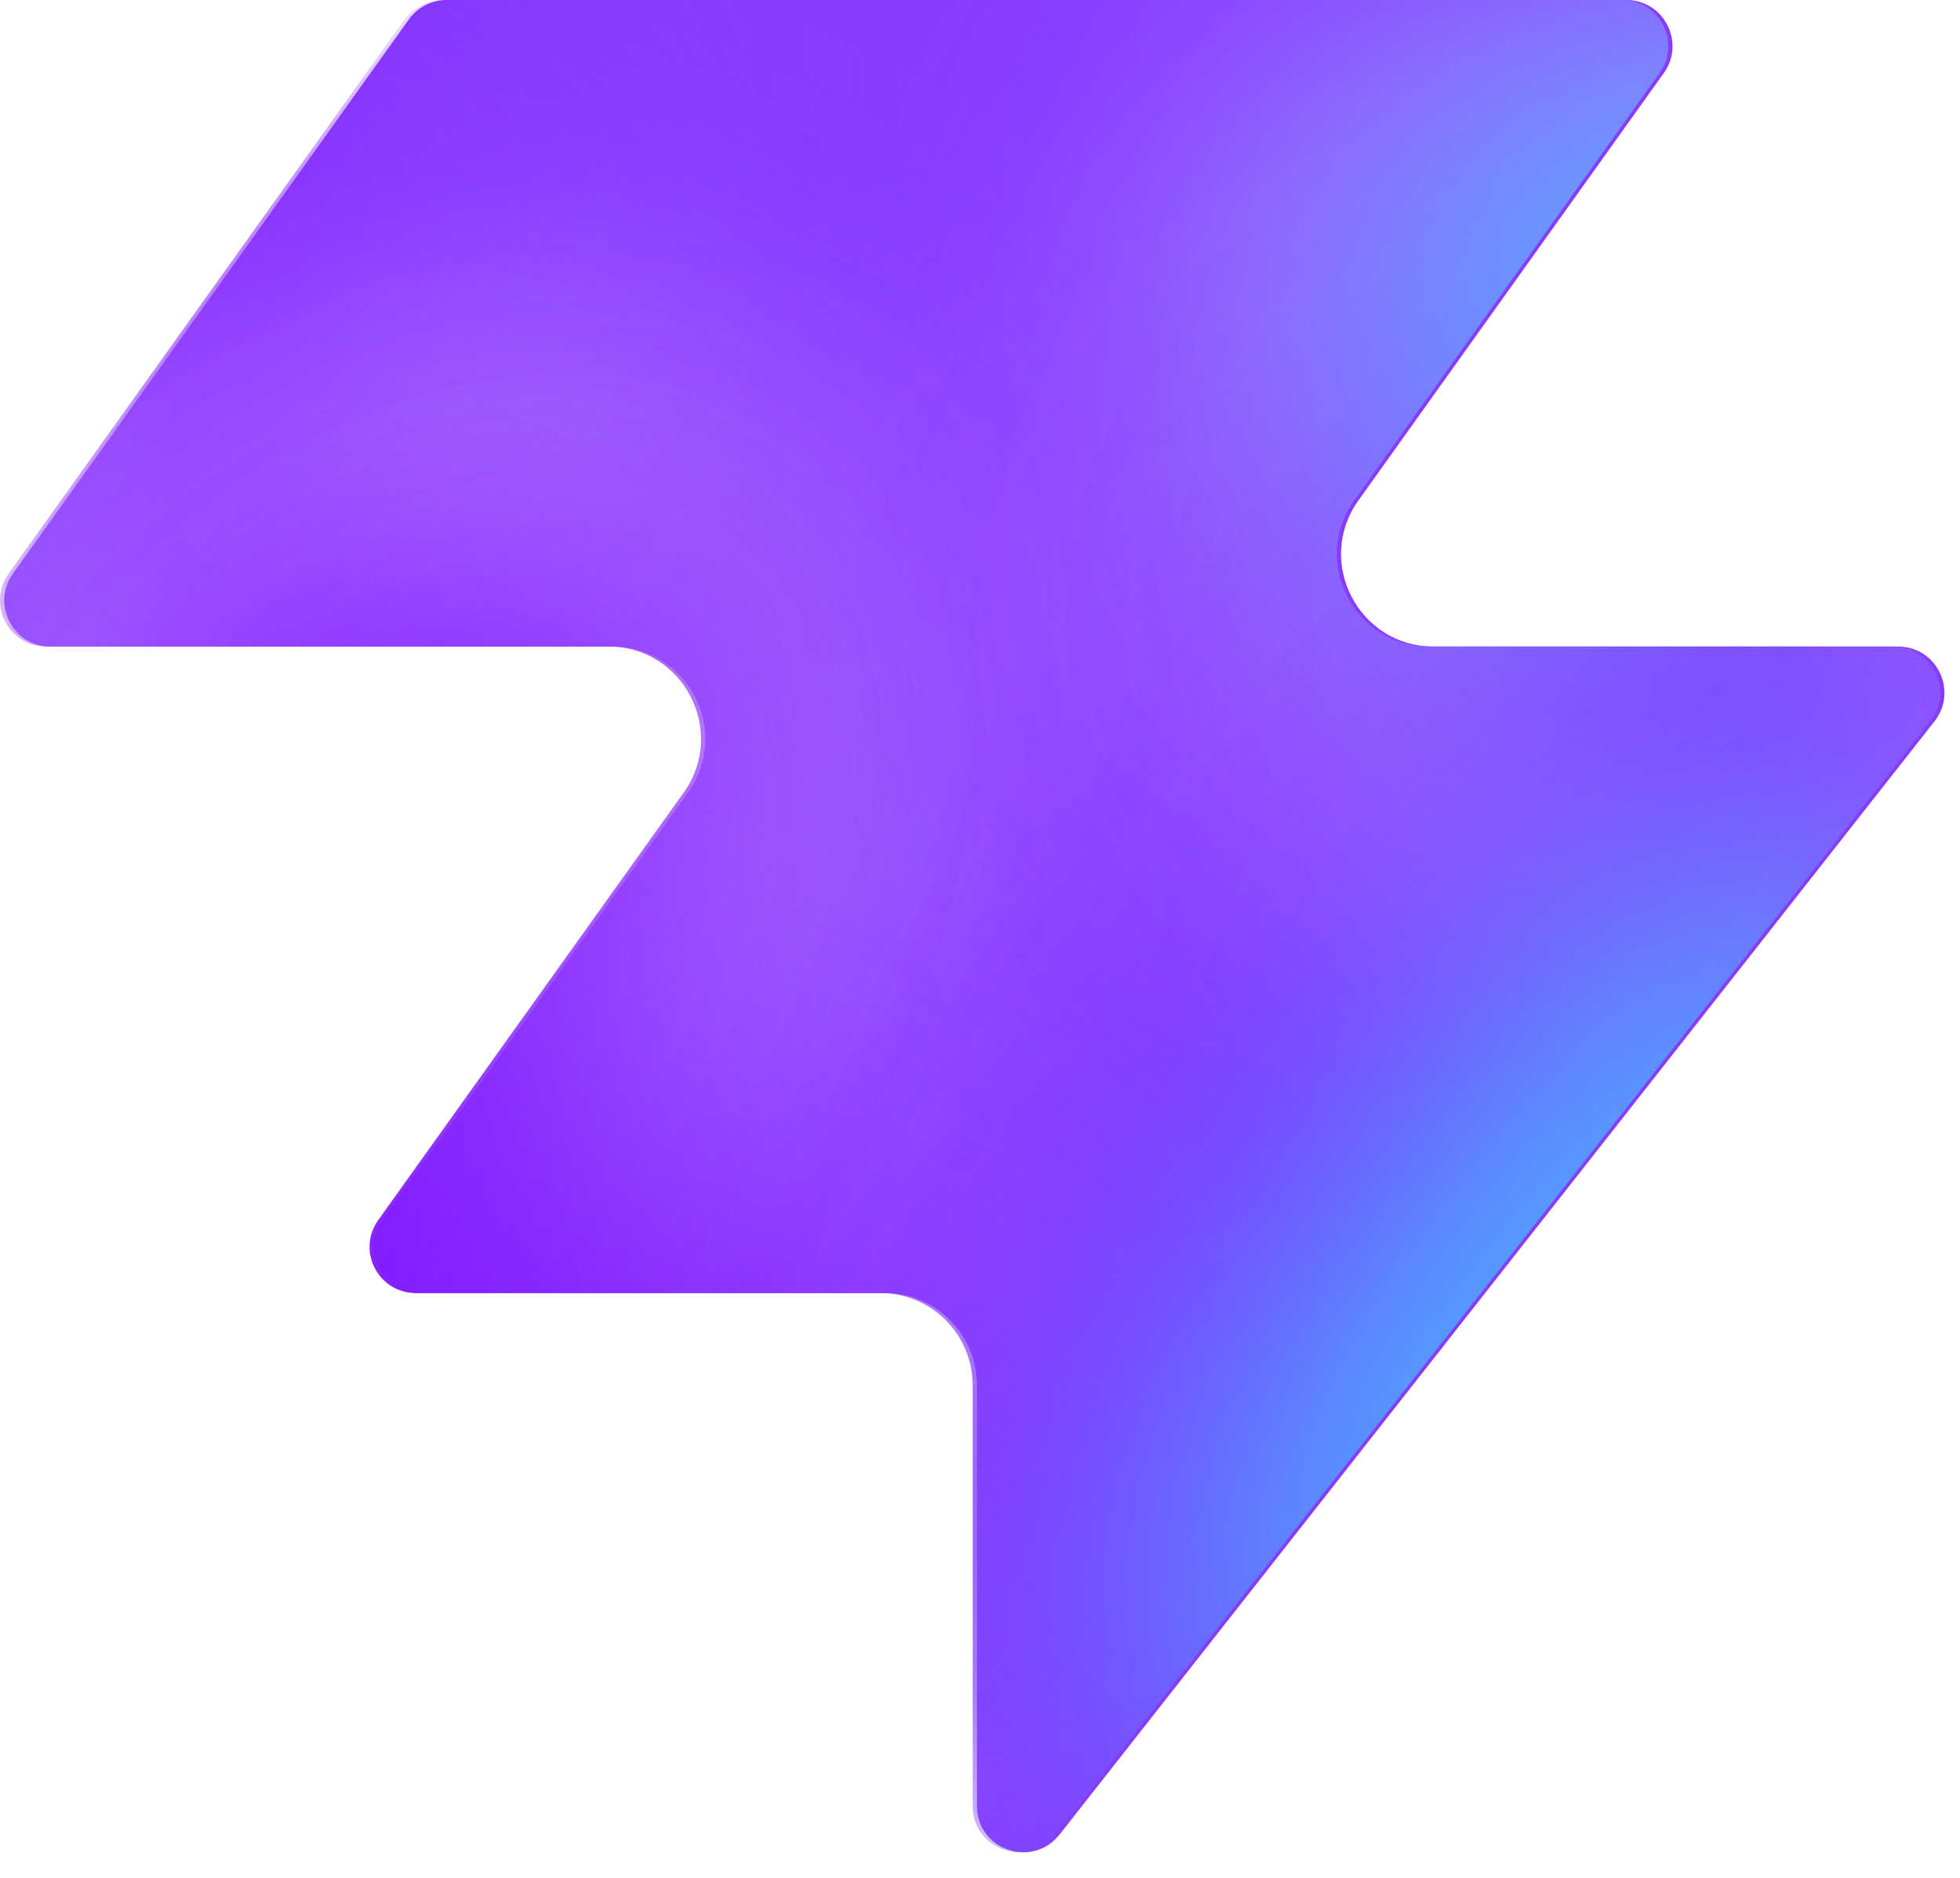
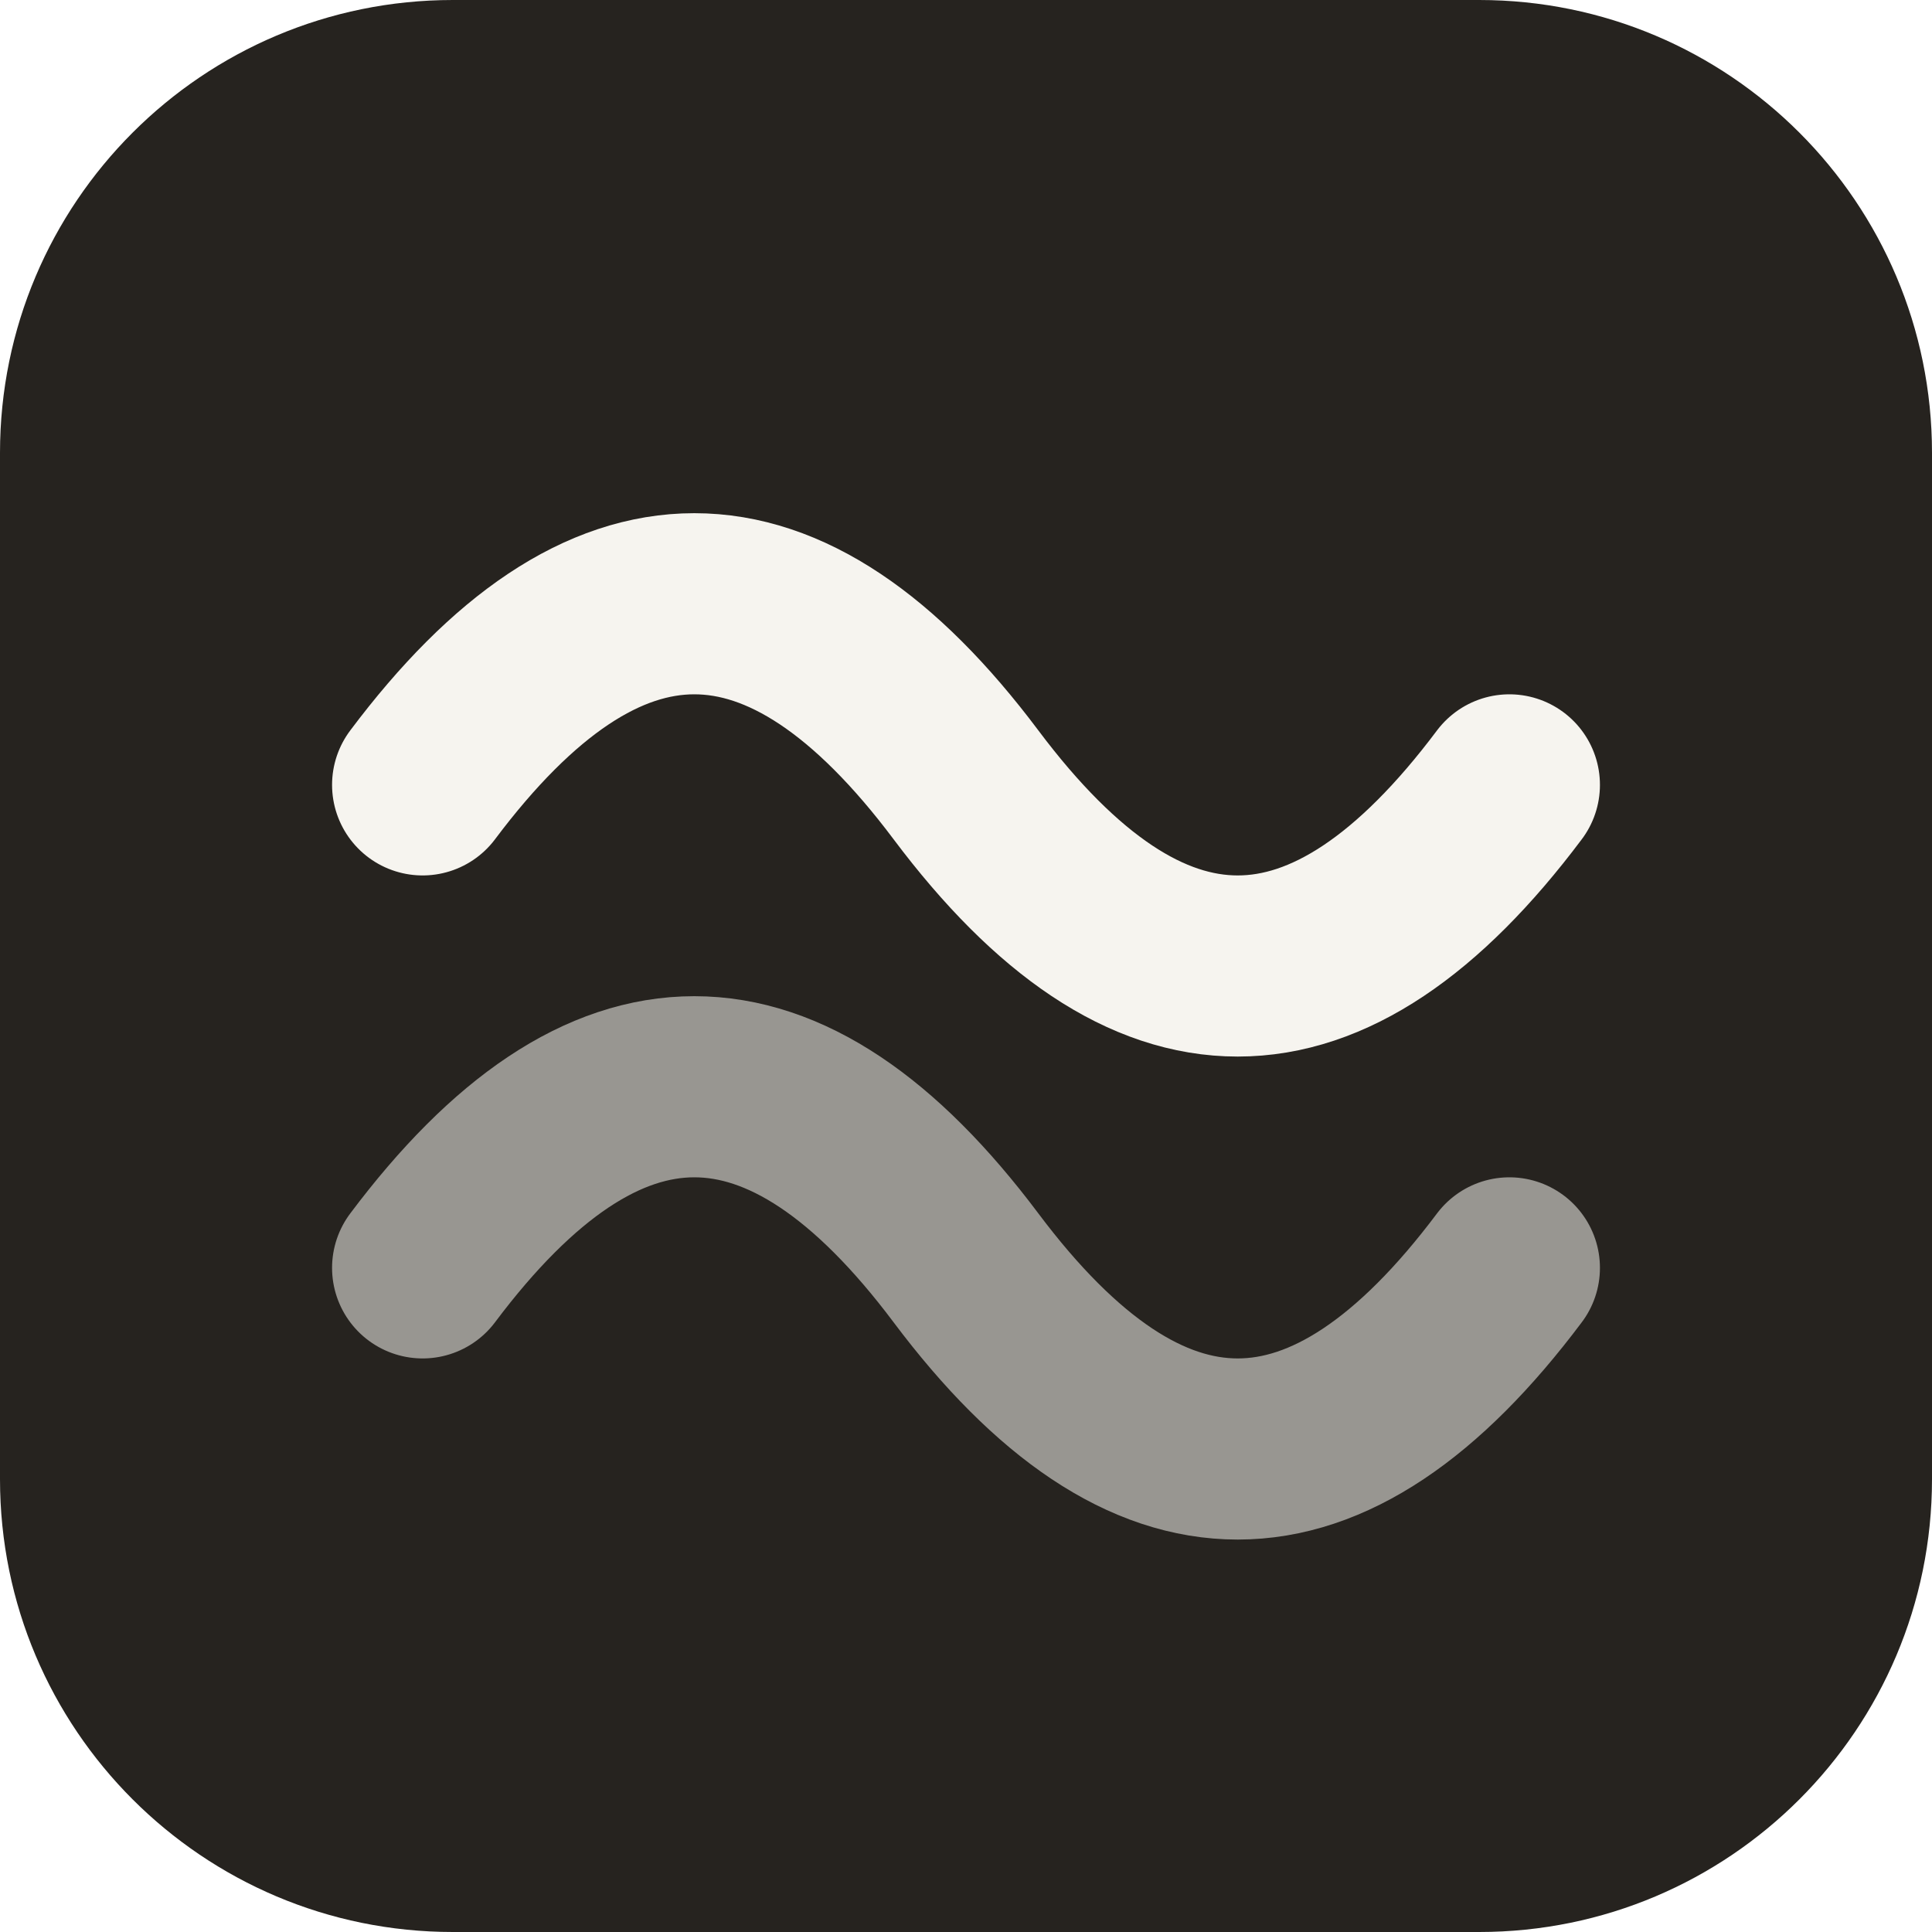
- <svg xmlns="http://www.w3.org/2000/svg" width="48" height="46" fill="none" viewBox="0 0 48 46">
-   <path fill="#863bff" d="M25.946 44.938c-.664.845-2.021.375-2.021-.698V33.937a2.26 2.26 0 0 0-2.262-2.262H10.287c-.92 0-1.456-1.04-.92-1.788l7.48-10.471c1.07-1.497 0-3.578-1.842-3.578H1.237c-.92 0-1.456-1.04-.92-1.788L10.013.474c.214-.297.556-.474.92-.474h28.894c.92 0 1.456 1.04.92 1.788l-7.48 10.471c-1.07 1.498 0 3.579 1.842 3.579h11.377c.943 0 1.473 1.088.89 1.83L25.947 44.94z" style="fill:#863bff;fill:color(display-p3 .525 .23 1);fill-opacity:1" />
-   <mask id="a" width="48" height="46" x="0" y="0" maskUnits="userSpaceOnUse" style="mask-type:alpha">
-     <path fill="#000" d="M25.842 44.938c-.664.844-2.021.375-2.021-.698V33.937a2.26 2.26 0 0 0-2.262-2.262H10.183c-.92 0-1.456-1.04-.92-1.788l7.48-10.471c1.07-1.498 0-3.579-1.842-3.579H1.133c-.92 0-1.456-1.04-.92-1.787L9.91.473c.214-.297.556-.474.92-.474h28.894c.92 0 1.456 1.04.92 1.788l-7.48 10.471c-1.07 1.498 0 3.578 1.842 3.578h11.377c.943 0 1.473 1.088.89 1.832L25.843 44.94z" style="fill:#000;fill-opacity:1" />
-   </mask>
-   <g mask="url(#a)">
-     <g filter="url(#b)">
-       <ellipse cx="5.508" cy="14.704" fill="#ede6ff" rx="5.508" ry="14.704" style="fill:#ede6ff;fill:color(display-p3 .927 .903 1);fill-opacity:1" transform="matrix(.00324 1 1 -.00324 -4.47 31.516)" />
-     </g>
-     <g filter="url(#c)">
-       <ellipse cx="10.399" cy="29.851" fill="#ede6ff" rx="10.399" ry="29.851" style="fill:#ede6ff;fill:color(display-p3 .927 .903 1);fill-opacity:1" transform="matrix(.00324 1 1 -.00324 -39.328 7.883)" />
-     </g>
-     <g filter="url(#d)">
-       <ellipse cx="5.508" cy="30.487" fill="#7e14ff" rx="5.508" ry="30.487" style="fill:#7e14ff;fill:color(display-p3 .492 .077 1);fill-opacity:1" transform="rotate(89.814 -25.913 -14.639)scale(1 -1)" />
-     </g>
-     <g filter="url(#e)">
-       <ellipse cx="5.508" cy="30.599" fill="#7e14ff" rx="5.508" ry="30.599" style="fill:#7e14ff;fill:color(display-p3 .492 .077 1);fill-opacity:1" transform="rotate(89.814 -32.644 -3.334)scale(1 -1)" />
-     </g>
-     <g filter="url(#f)">
-       <ellipse cx="5.508" cy="30.599" fill="#7e14ff" rx="5.508" ry="30.599" style="fill:#7e14ff;fill:color(display-p3 .492 .077 1);fill-opacity:1" transform="matrix(.00324 1 1 -.00324 -34.34 30.47)" />
-     </g>
-     <g filter="url(#g)">
-       <ellipse cx="14.072" cy="22.078" fill="#ede6ff" rx="14.072" ry="22.078" style="fill:#ede6ff;fill:color(display-p3 .927 .903 1);fill-opacity:1" transform="rotate(93.35 24.506 48.493)scale(-1 1)" />
-     </g>
-     <g filter="url(#h)">
-       <ellipse cx="3.47" cy="21.501" fill="#7e14ff" rx="3.47" ry="21.501" style="fill:#7e14ff;fill:color(display-p3 .492 .077 1);fill-opacity:1" transform="rotate(89.009 28.708 47.59)scale(-1 1)" />
-     </g>
-     <g filter="url(#i)">
-       <ellipse cx="3.47" cy="21.501" fill="#7e14ff" rx="3.47" ry="21.501" style="fill:#7e14ff;fill:color(display-p3 .492 .077 1);fill-opacity:1" transform="rotate(89.009 28.708 47.59)scale(-1 1)" />
-     </g>
-     <g filter="url(#j)">
-       <ellipse cx=".387" cy="8.972" fill="#7e14ff" rx="4.407" ry="29.108" style="fill:#7e14ff;fill:color(display-p3 .492 .077 1);fill-opacity:1" transform="rotate(39.51 .387 8.972)" />
-     </g>
-     <g filter="url(#k)">
-       <ellipse cx="47.523" cy="-6.092" fill="#7e14ff" rx="4.407" ry="29.108" style="fill:#7e14ff;fill:color(display-p3 .492 .077 1);fill-opacity:1" transform="rotate(37.892 47.523 -6.092)" />
-     </g>
-     <g filter="url(#l)">
-       <ellipse cx="41.412" cy="6.333" fill="#47bfff" rx="5.971" ry="9.665" style="fill:#47bfff;fill:color(display-p3 .28 .748 1);fill-opacity:1" transform="rotate(37.892 41.412 6.333)" />
-     </g>
-     <g filter="url(#m)">
-       <ellipse cx="-1.879" cy="38.332" fill="#7e14ff" rx="4.407" ry="29.108" style="fill:#7e14ff;fill:color(display-p3 .492 .077 1);fill-opacity:1" transform="rotate(37.892 -1.88 38.332)" />
-     </g>
-     <g filter="url(#n)">
-       <ellipse cx="-1.879" cy="38.332" fill="#7e14ff" rx="4.407" ry="29.108" style="fill:#7e14ff;fill:color(display-p3 .492 .077 1);fill-opacity:1" transform="rotate(37.892 -1.88 38.332)" />
-     </g>
-     <g filter="url(#o)">
-       <ellipse cx="35.651" cy="29.907" fill="#7e14ff" rx="4.407" ry="29.108" style="fill:#7e14ff;fill:color(display-p3 .492 .077 1);fill-opacity:1" transform="rotate(37.892 35.651 29.907)" />
-     </g>
-     <g filter="url(#p)">
-       <ellipse cx="38.418" cy="32.4" fill="#47bfff" rx="5.971" ry="15.297" style="fill:#47bfff;fill:color(display-p3 .28 .748 1);fill-opacity:1" transform="rotate(37.892 38.418 32.4)" />
-     </g>
-   </g>
-   <defs>
-     <filter id="b" width="60.045" height="41.654" x="-19.77" y="16.149" color-interpolation-filters="sRGB" filterUnits="userSpaceOnUse">
-       <feFlood flood-opacity="0" result="BackgroundImageFix" />
-       <feBlend in="SourceGraphic" in2="BackgroundImageFix" result="shape" />
-       <feGaussianBlur result="effect1_foregroundBlur_2002_17158" stdDeviation="7.659" />
-     </filter>
-     <filter id="c" width="90.34" height="51.437" x="-54.613" y="-7.533" color-interpolation-filters="sRGB" filterUnits="userSpaceOnUse">
-       <feFlood flood-opacity="0" result="BackgroundImageFix" />
-       <feBlend in="SourceGraphic" in2="BackgroundImageFix" result="shape" />
-       <feGaussianBlur result="effect1_foregroundBlur_2002_17158" stdDeviation="7.659" />
-     </filter>
-     <filter id="d" width="79.355" height="29.4" x="-49.64" y="2.03" color-interpolation-filters="sRGB" filterUnits="userSpaceOnUse">
-       <feFlood flood-opacity="0" result="BackgroundImageFix" />
-       <feBlend in="SourceGraphic" in2="BackgroundImageFix" result="shape" />
-       <feGaussianBlur result="effect1_foregroundBlur_2002_17158" stdDeviation="4.596" />
-     </filter>
-     <filter id="e" width="79.579" height="29.4" x="-45.045" y="20.029" color-interpolation-filters="sRGB" filterUnits="userSpaceOnUse">
-       <feFlood flood-opacity="0" result="BackgroundImageFix" />
-       <feBlend in="SourceGraphic" in2="BackgroundImageFix" result="shape" />
-       <feGaussianBlur result="effect1_foregroundBlur_2002_17158" stdDeviation="4.596" />
-     </filter>
-     <filter id="f" width="79.579" height="29.4" x="-43.513" y="21.178" color-interpolation-filters="sRGB" filterUnits="userSpaceOnUse">
-       <feFlood flood-opacity="0" result="BackgroundImageFix" />
-       <feBlend in="SourceGraphic" in2="BackgroundImageFix" result="shape" />
-       <feGaussianBlur result="effect1_foregroundBlur_2002_17158" stdDeviation="4.596" />
-     </filter>
-     <filter id="g" width="74.749" height="58.852" x="15.756" y="-17.901" color-interpolation-filters="sRGB" filterUnits="userSpaceOnUse">
-       <feFlood flood-opacity="0" result="BackgroundImageFix" />
-       <feBlend in="SourceGraphic" in2="BackgroundImageFix" result="shape" />
-       <feGaussianBlur result="effect1_foregroundBlur_2002_17158" stdDeviation="7.659" />
-     </filter>
-     <filter id="h" width="61.377" height="25.362" x="23.548" y="2.284" color-interpolation-filters="sRGB" filterUnits="userSpaceOnUse">
-       <feFlood flood-opacity="0" result="BackgroundImageFix" />
-       <feBlend in="SourceGraphic" in2="BackgroundImageFix" result="shape" />
-       <feGaussianBlur result="effect1_foregroundBlur_2002_17158" stdDeviation="4.596" />
-     </filter>
-     <filter id="i" width="61.377" height="25.362" x="23.548" y="2.284" color-interpolation-filters="sRGB" filterUnits="userSpaceOnUse">
-       <feFlood flood-opacity="0" result="BackgroundImageFix" />
-       <feBlend in="SourceGraphic" in2="BackgroundImageFix" result="shape" />
-       <feGaussianBlur result="effect1_foregroundBlur_2002_17158" stdDeviation="4.596" />
-     </filter>
-     <filter id="j" width="56.045" height="63.649" x="-27.636" y="-22.853" color-interpolation-filters="sRGB" filterUnits="userSpaceOnUse">
-       <feFlood flood-opacity="0" result="BackgroundImageFix" />
-       <feBlend in="SourceGraphic" in2="BackgroundImageFix" result="shape" />
-       <feGaussianBlur result="effect1_foregroundBlur_2002_17158" stdDeviation="4.596" />
-     </filter>
-     <filter id="k" width="54.814" height="64.646" x="20.116" y="-38.415" color-interpolation-filters="sRGB" filterUnits="userSpaceOnUse">
-       <feFlood flood-opacity="0" result="BackgroundImageFix" />
-       <feBlend in="SourceGraphic" in2="BackgroundImageFix" result="shape" />
-       <feGaussianBlur result="effect1_foregroundBlur_2002_17158" stdDeviation="4.596" />
-     </filter>
-     <filter id="l" width="33.541" height="35.313" x="24.641" y="-11.323" color-interpolation-filters="sRGB" filterUnits="userSpaceOnUse">
-       <feFlood flood-opacity="0" result="BackgroundImageFix" />
-       <feBlend in="SourceGraphic" in2="BackgroundImageFix" result="shape" />
-       <feGaussianBlur result="effect1_foregroundBlur_2002_17158" stdDeviation="4.596" />
-     </filter>
-     <filter id="m" width="54.814" height="64.646" x="-29.286" y="6.009" color-interpolation-filters="sRGB" filterUnits="userSpaceOnUse">
-       <feFlood flood-opacity="0" result="BackgroundImageFix" />
-       <feBlend in="SourceGraphic" in2="BackgroundImageFix" result="shape" />
-       <feGaussianBlur result="effect1_foregroundBlur_2002_17158" stdDeviation="4.596" />
-     </filter>
-     <filter id="n" width="54.814" height="64.646" x="-29.286" y="6.009" color-interpolation-filters="sRGB" filterUnits="userSpaceOnUse">
-       <feFlood flood-opacity="0" result="BackgroundImageFix" />
-       <feBlend in="SourceGraphic" in2="BackgroundImageFix" result="shape" />
-       <feGaussianBlur result="effect1_foregroundBlur_2002_17158" stdDeviation="4.596" />
-     </filter>
-     <filter id="o" width="54.814" height="64.646" x="8.244" y="-2.416" color-interpolation-filters="sRGB" filterUnits="userSpaceOnUse">
-       <feFlood flood-opacity="0" result="BackgroundImageFix" />
-       <feBlend in="SourceGraphic" in2="BackgroundImageFix" result="shape" />
-       <feGaussianBlur result="effect1_foregroundBlur_2002_17158" stdDeviation="4.596" />
-     </filter>
-     <filter id="p" width="39.409" height="43.623" x="18.713" y="10.588" color-interpolation-filters="sRGB" filterUnits="userSpaceOnUse">
-       <feFlood flood-opacity="0" result="BackgroundImageFix" />
-       <feBlend in="SourceGraphic" in2="BackgroundImageFix" result="shape" />
-       <feGaussianBlur result="effect1_foregroundBlur_2002_17158" stdDeviation="4.596" />
-     </filter>
-   </defs>
+ <svg xmlns="http://www.w3.org/2000/svg" width="32" height="32" viewBox="0 0 32 32">
+   <rect width="32" height="32" rx="7.5" fill="#26231F" />
+   <path d="M7 13 C 10 9, 13 9, 16 13 S 22 17, 25 13" fill="none" stroke="#F6F4EF" stroke-width="3" stroke-linecap="round" stroke-linejoin="round" />
+   <path d="M7 21 C 10 17, 13 17, 16 21 S 22 25, 25 21" fill="none" stroke="#F6F4EF" stroke-width="3" stroke-linecap="round" stroke-linejoin="round" opacity="0.55" />
</svg>
